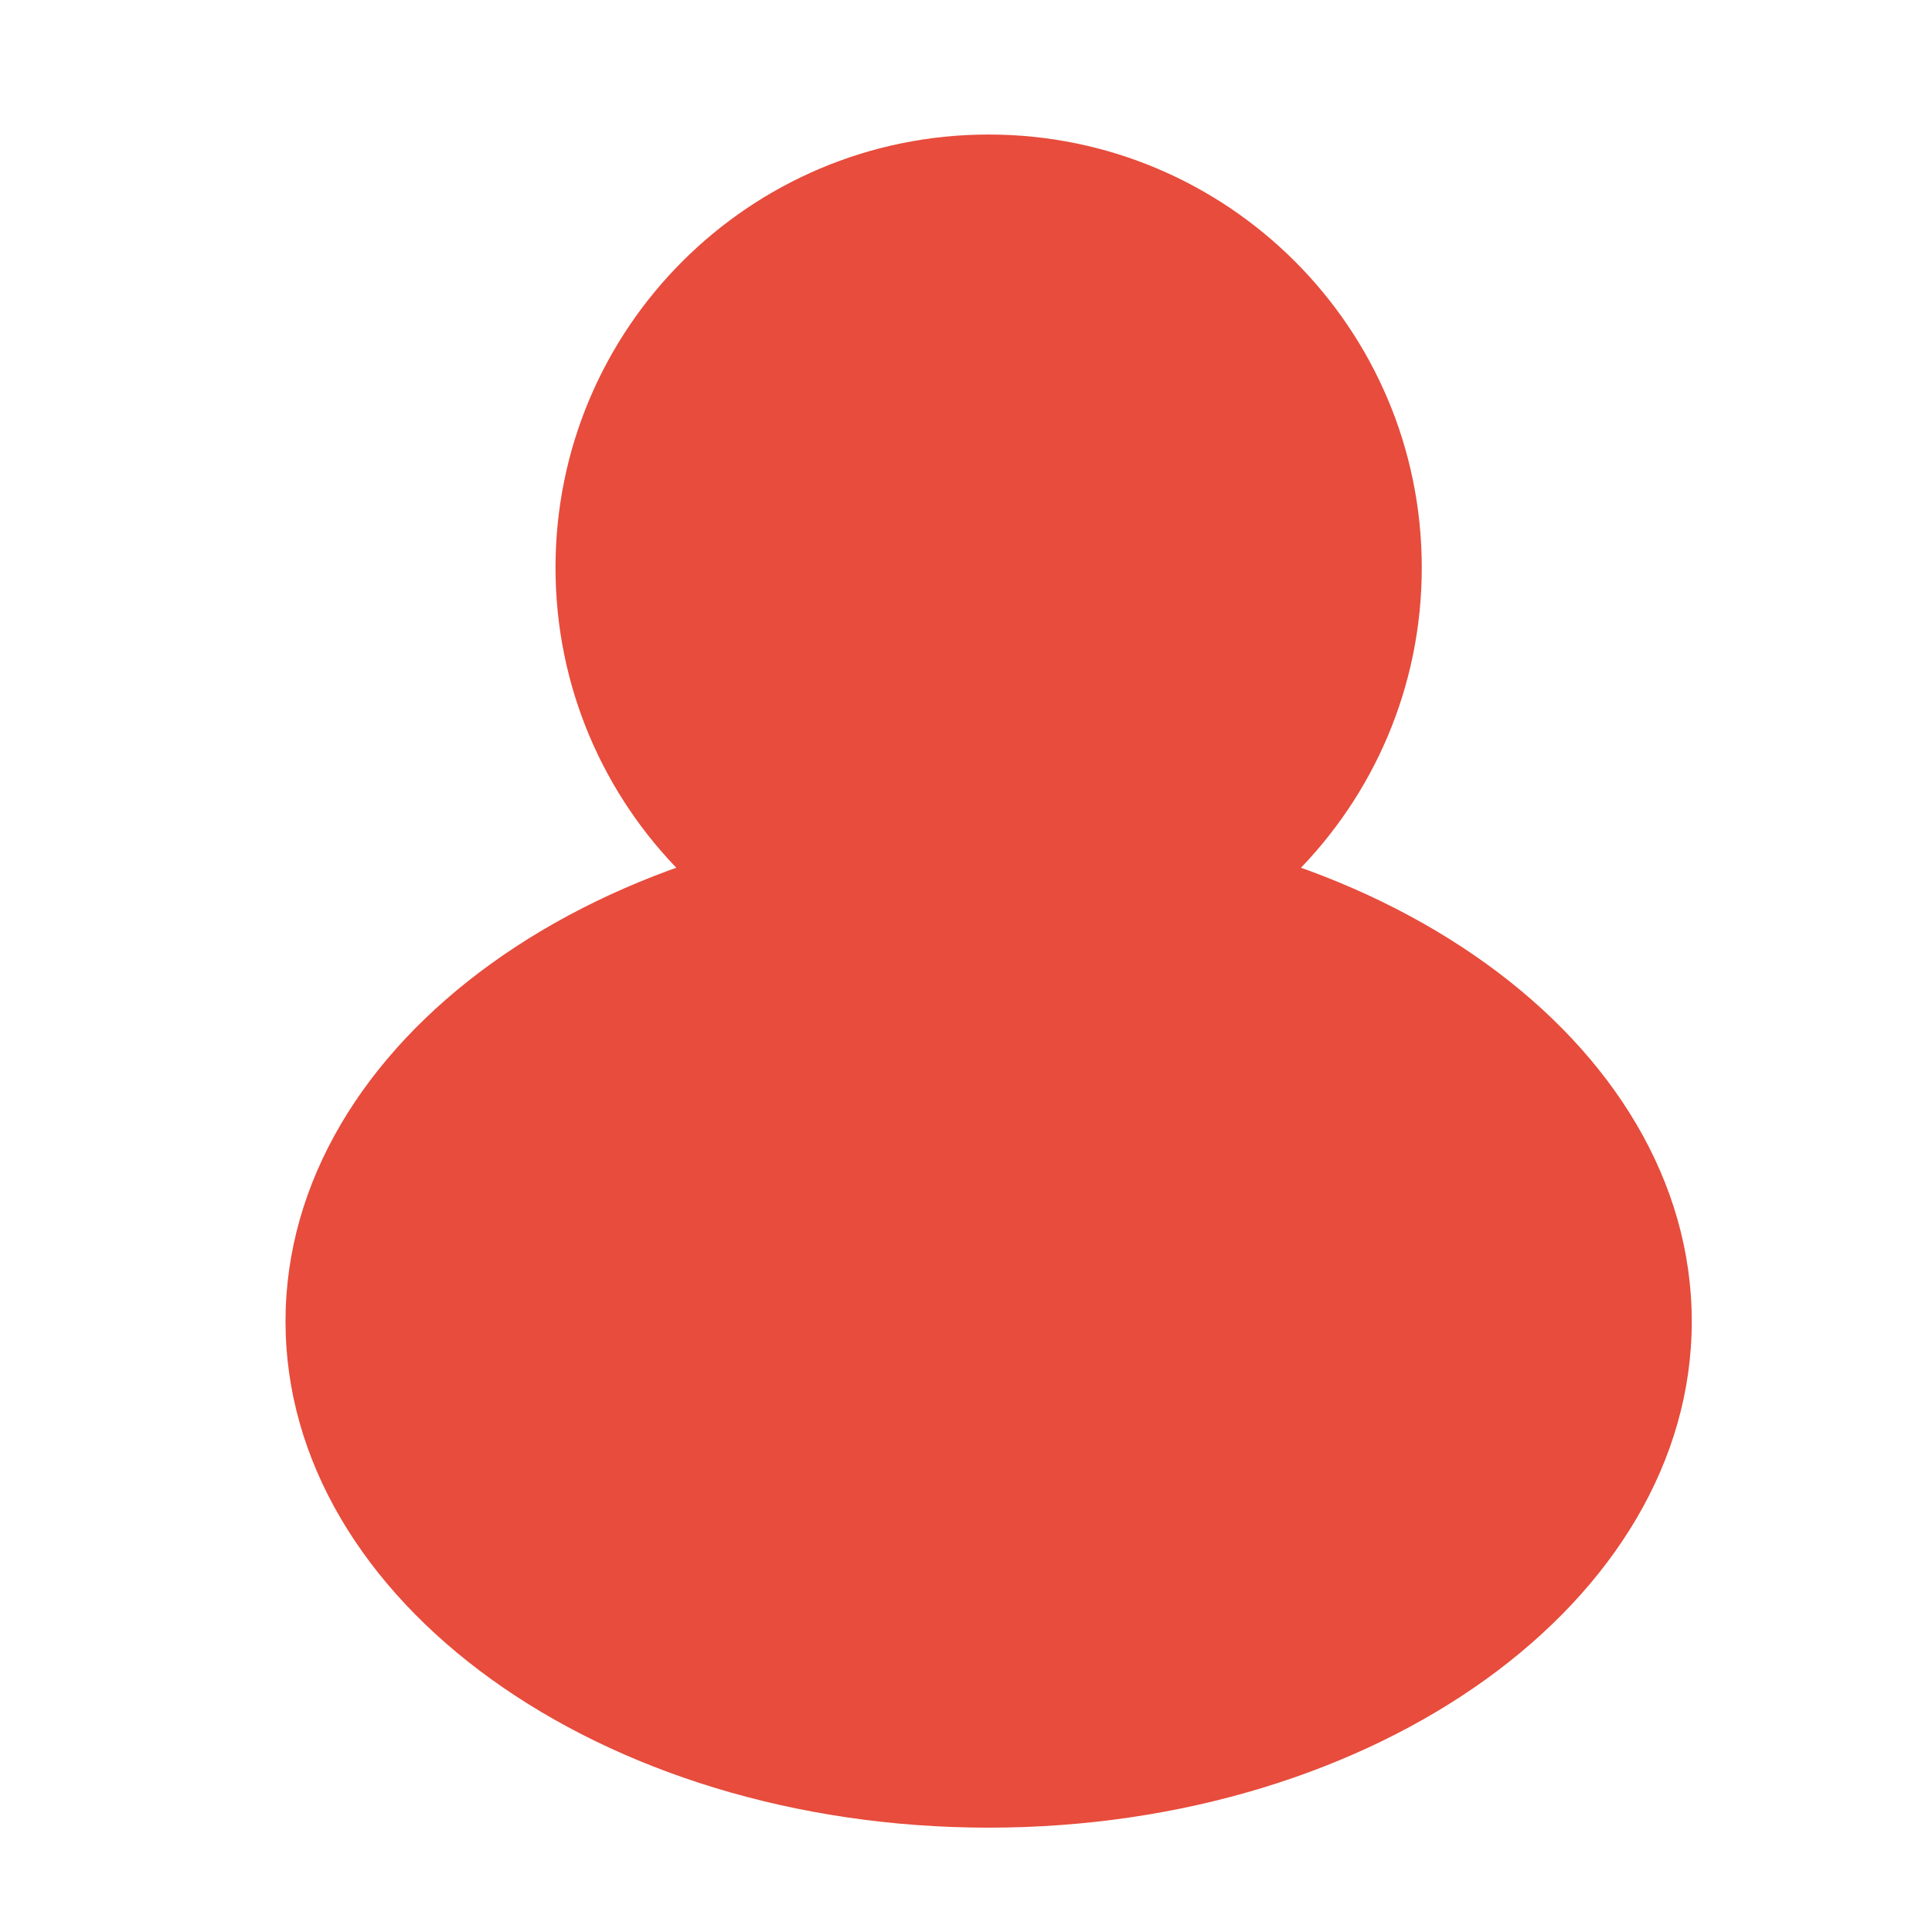
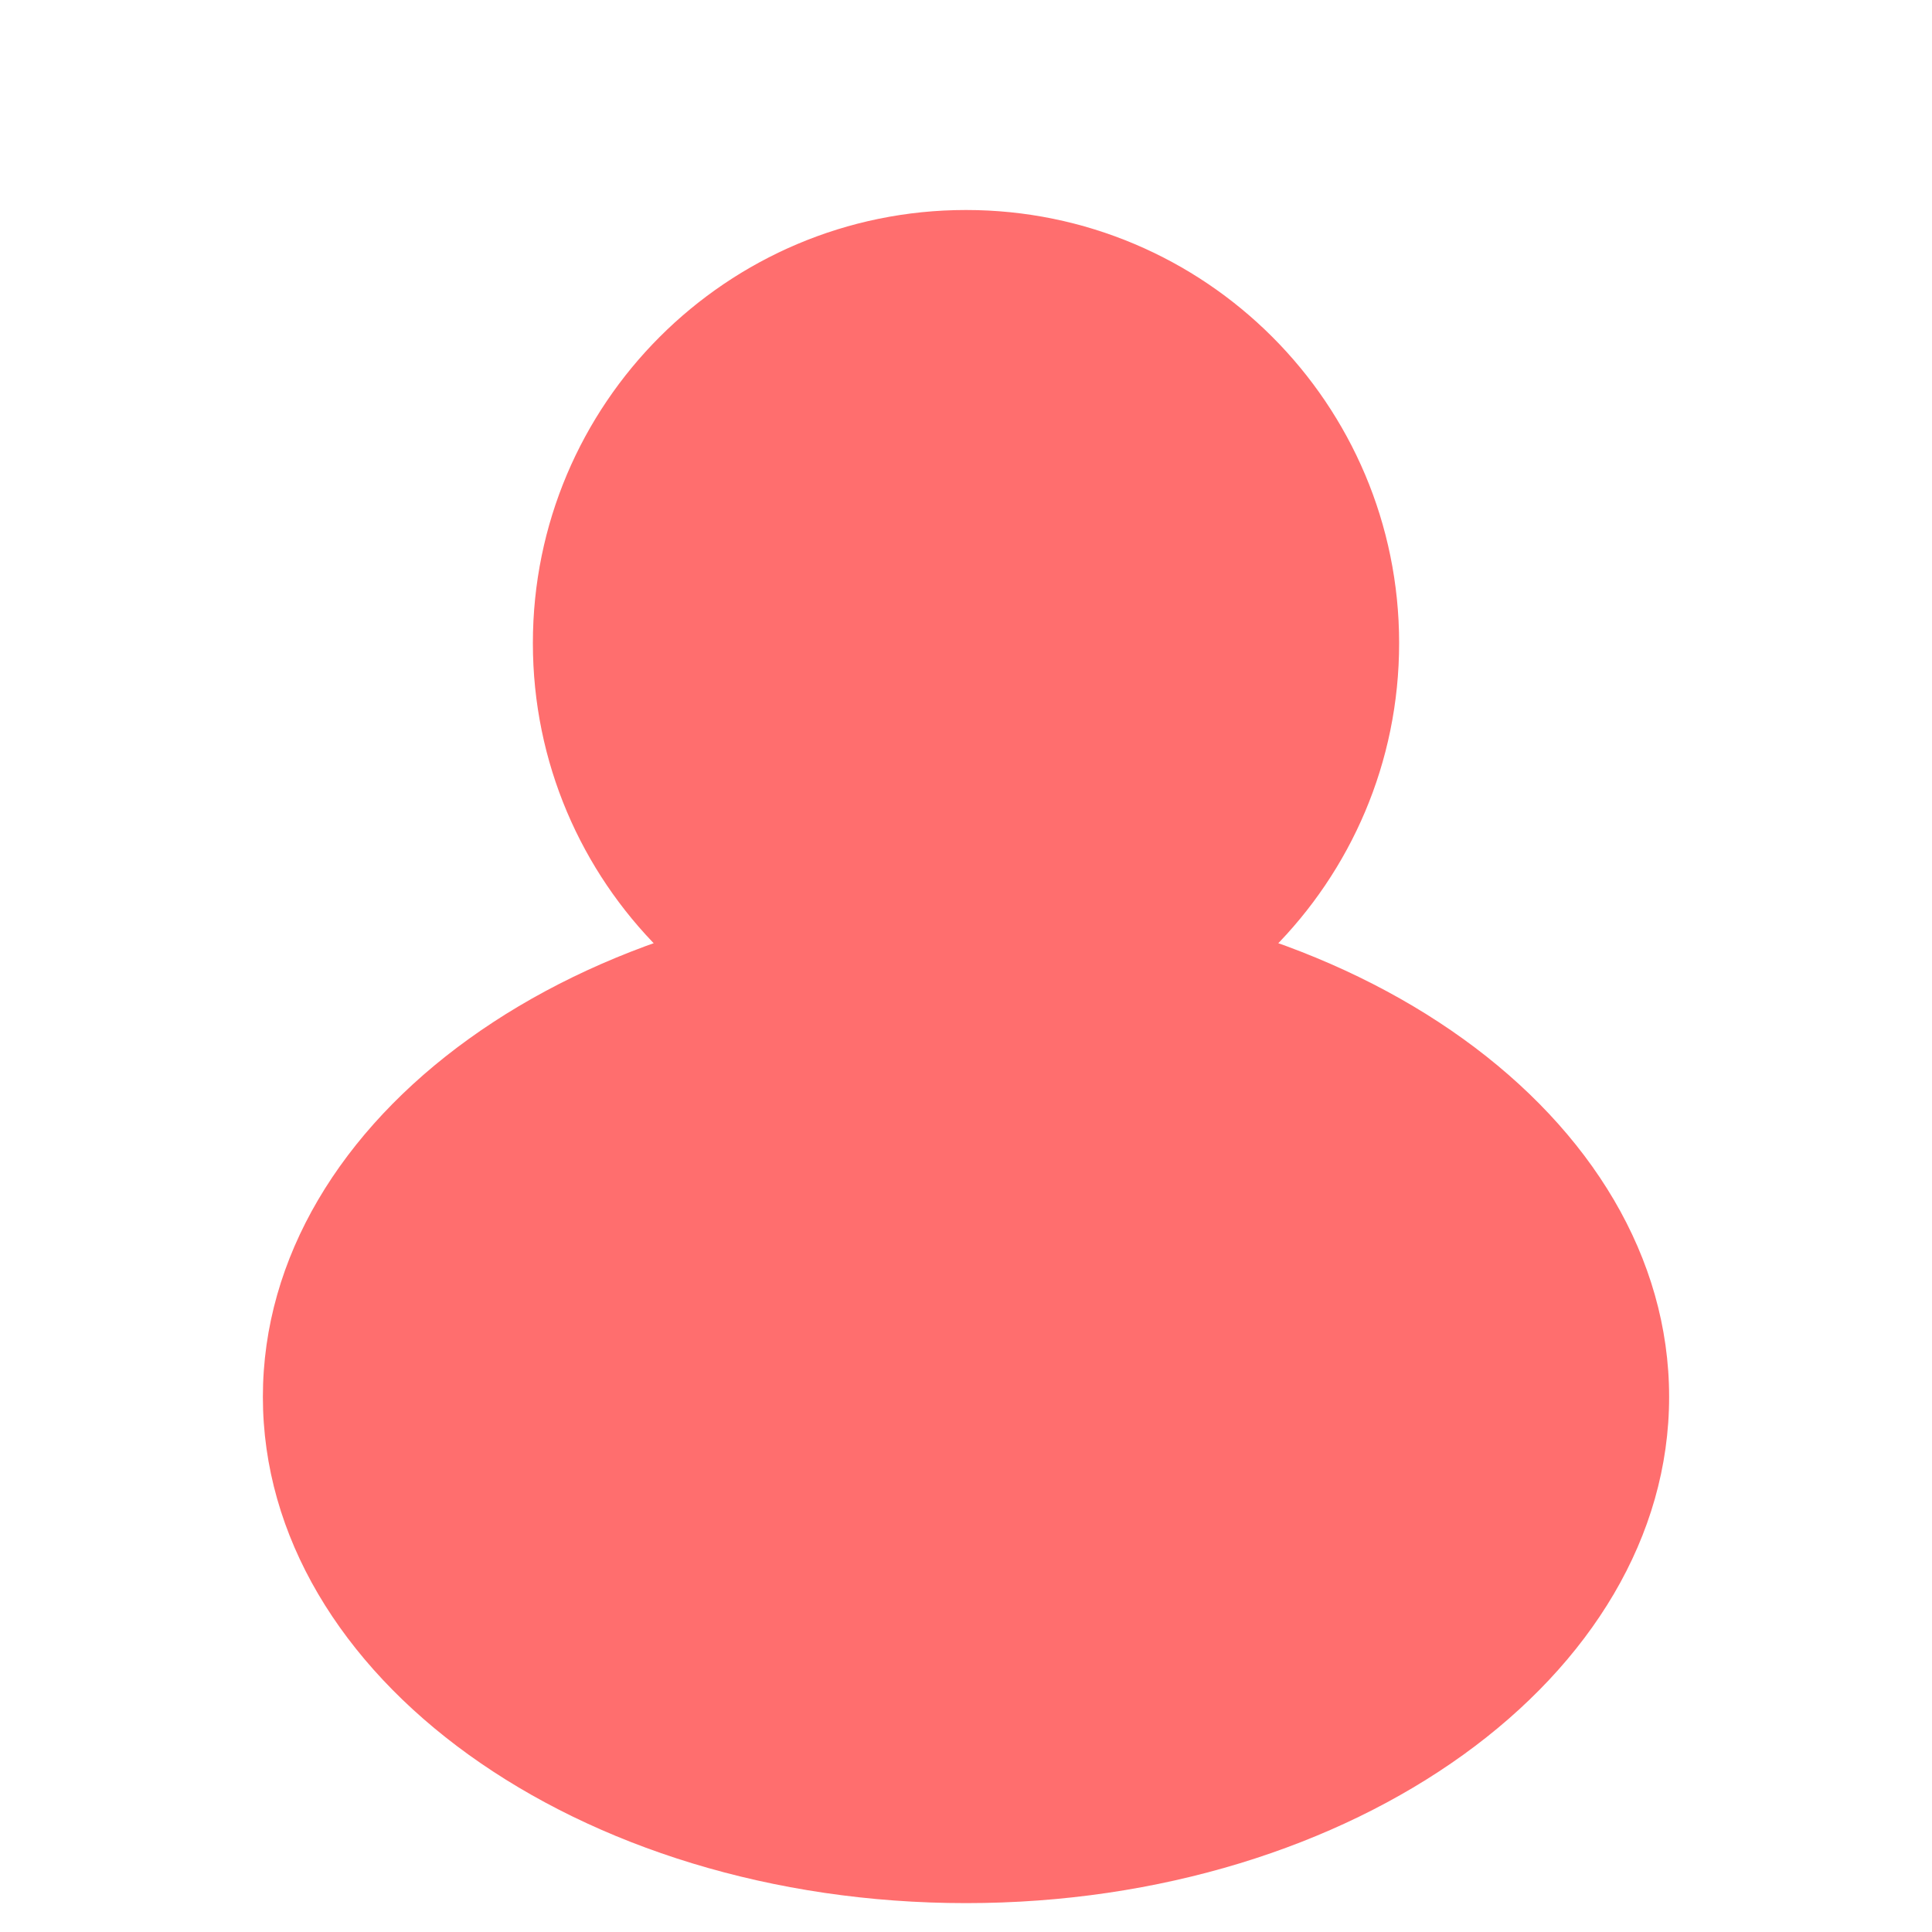
<svg xmlns="http://www.w3.org/2000/svg" version="1.1" id="Layer_1" x="0px" y="0px" width="512px" height="512px" viewBox="0 0 512 512" enable-background="new 0 0 512 512" xml:space="preserve">
-   <g>
-     <circle fill="#E74C3C" cx="262" cy="150.435" r="114.783" />
-     <ellipse fill="#E74C3C" cx="262" cy="350.186" rx="186.335" ry="134.161" />
-   </g>
+   <path opacity="0.75" fill="#FF3E3E" enable-background="new    " d="M256,55.652c63.393,0,114.783,51.39,114.783,114.783  S319.393,285.218,256,285.218s-114.783-51.39-114.783-114.783S192.607,55.652,256,55.652z M256,236.025  c102.91,0,186.335,60.066,186.335,134.161S358.91,504.347,256,504.347S69.665,444.281,69.665,370.186S153.09,236.025,256,236.025z" />
</svg>
